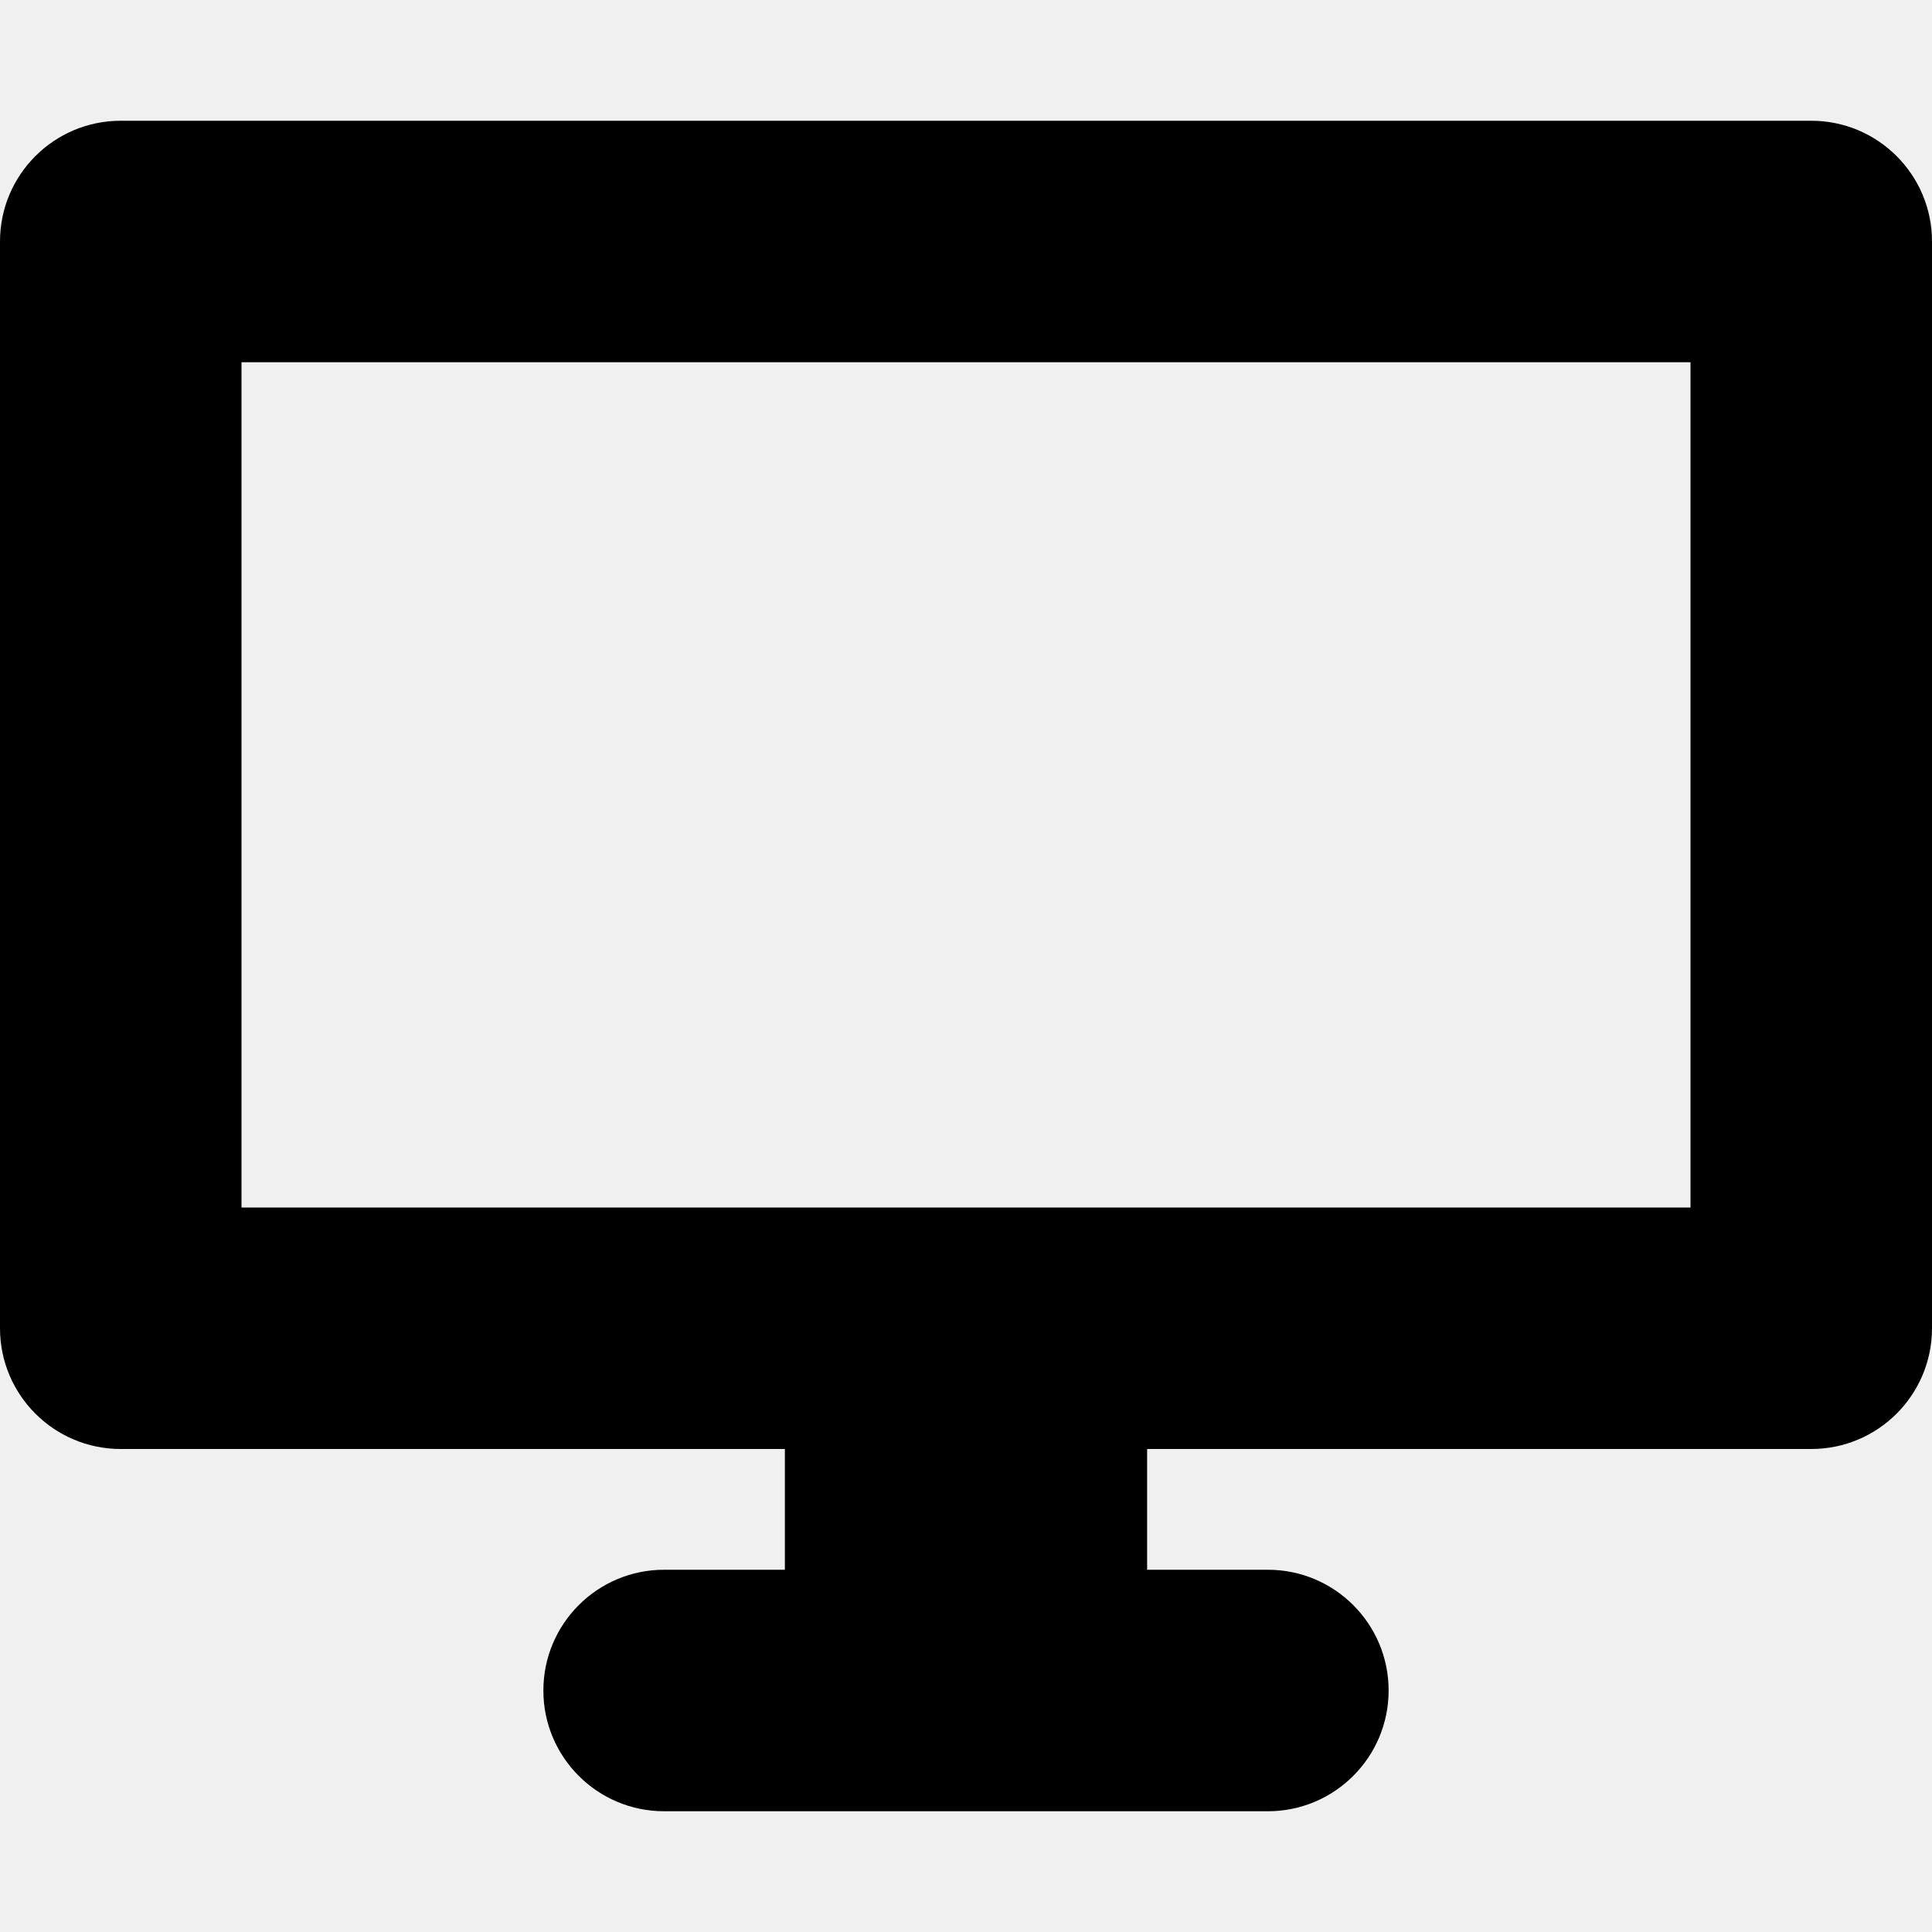
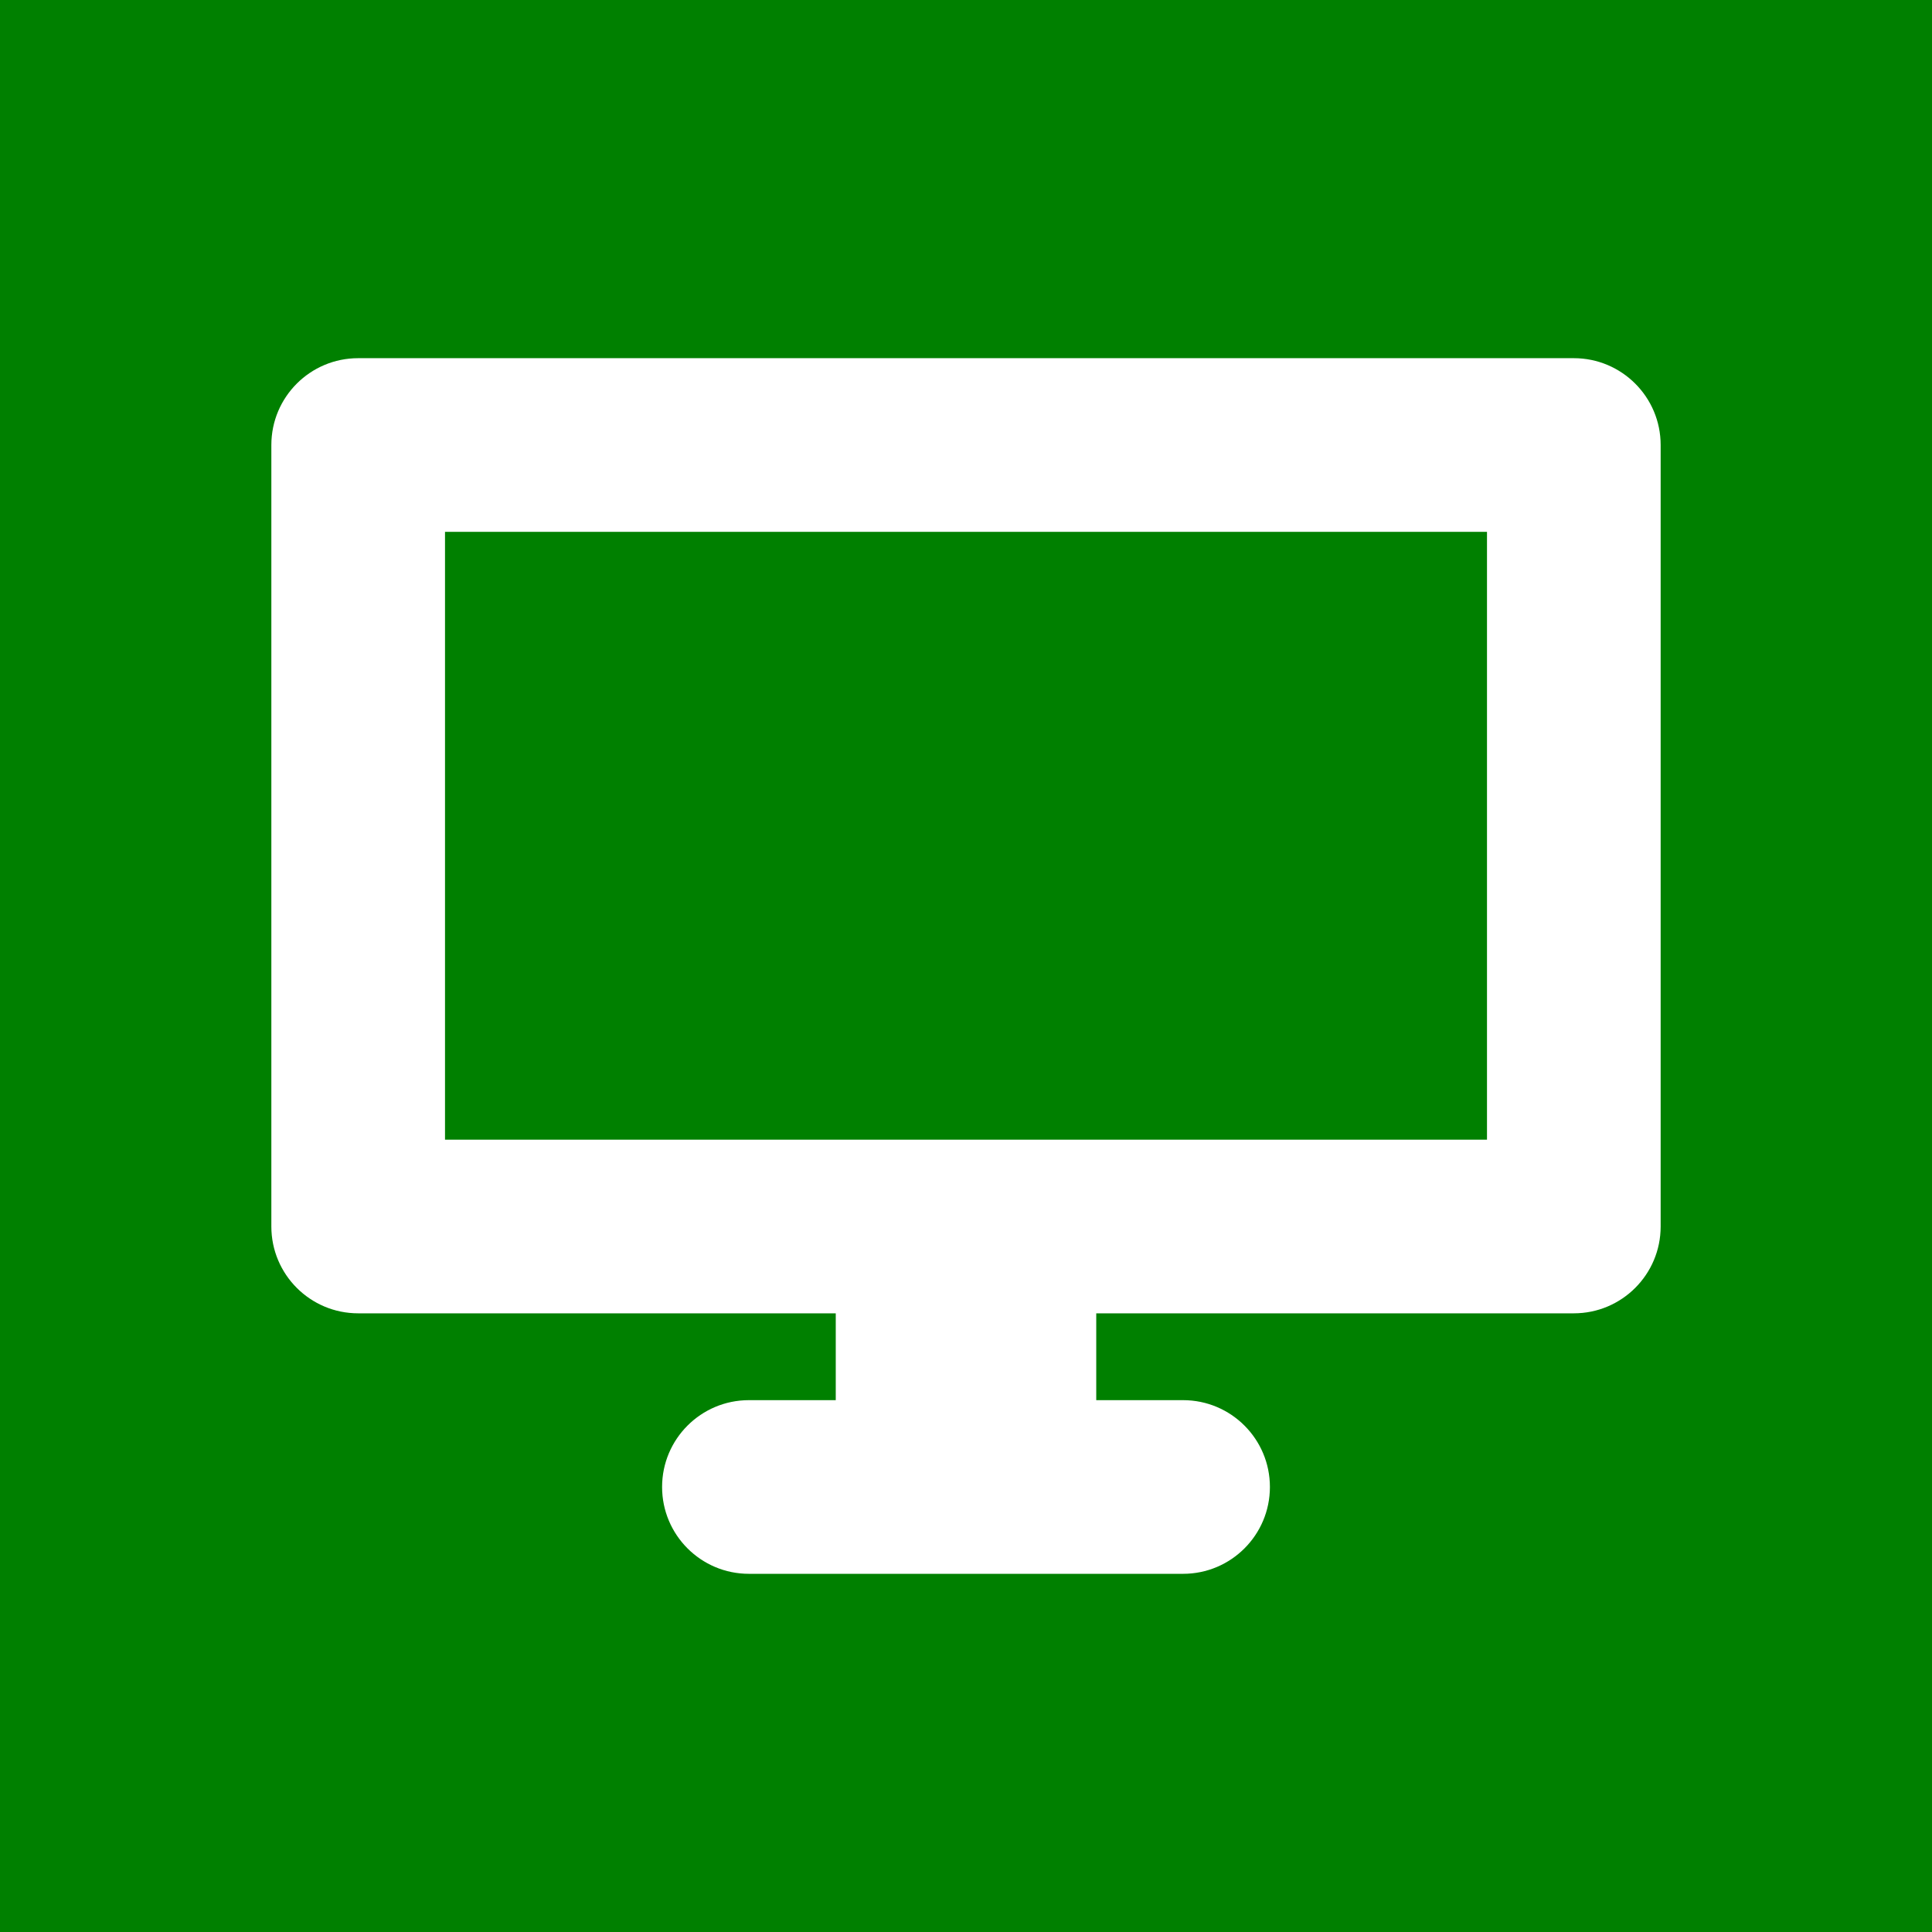
- <svg xmlns="http://www.w3.org/2000/svg" fill="#000000" height="800px" width="800px" version="1.1" id="Capa_1" viewBox="0 0 512 512" xml:space="preserve">
-   <path d="M480,32H32C14.328,32,0,46.326,0,64v288c0,17.673,14.328,32,32,32h176v32h-32c-17.672,0-32,14.326-32,32     c0,17.673,14.328,32,32,32h160c17.672,0,32-14.327,32-32c0-17.674-14.328-32-32-32h-32v-32h176c17.672,0,32-14.327,32-32V64     C512,46.326,497.672,32,480,32z M448,320H64V96h384V320z" />
+ <svg xmlns="http://www.w3.org/2000/svg" viewBox="-100 -100 712 712">
+   <rect x="-100" y="-100" width="800" height="800" fill="green" />
+   <path fill="white" d="M480,32H32C14.328,32,0,46.326,0,64v288c0,17.673,14.328,32,32,32h176v32h-32c-17.672,0-32,14.326-32,32c0,17.673,14.328,32,32,32h160c17.672,0,32-14.327,32-32c0-17.674-14.328-32-32-32h-32v-32h176c17.672,0,32-14.327,32-32V64C512,46.326,497.672,32,480,32z M448,320H64V96h384V320z" />
</svg>
